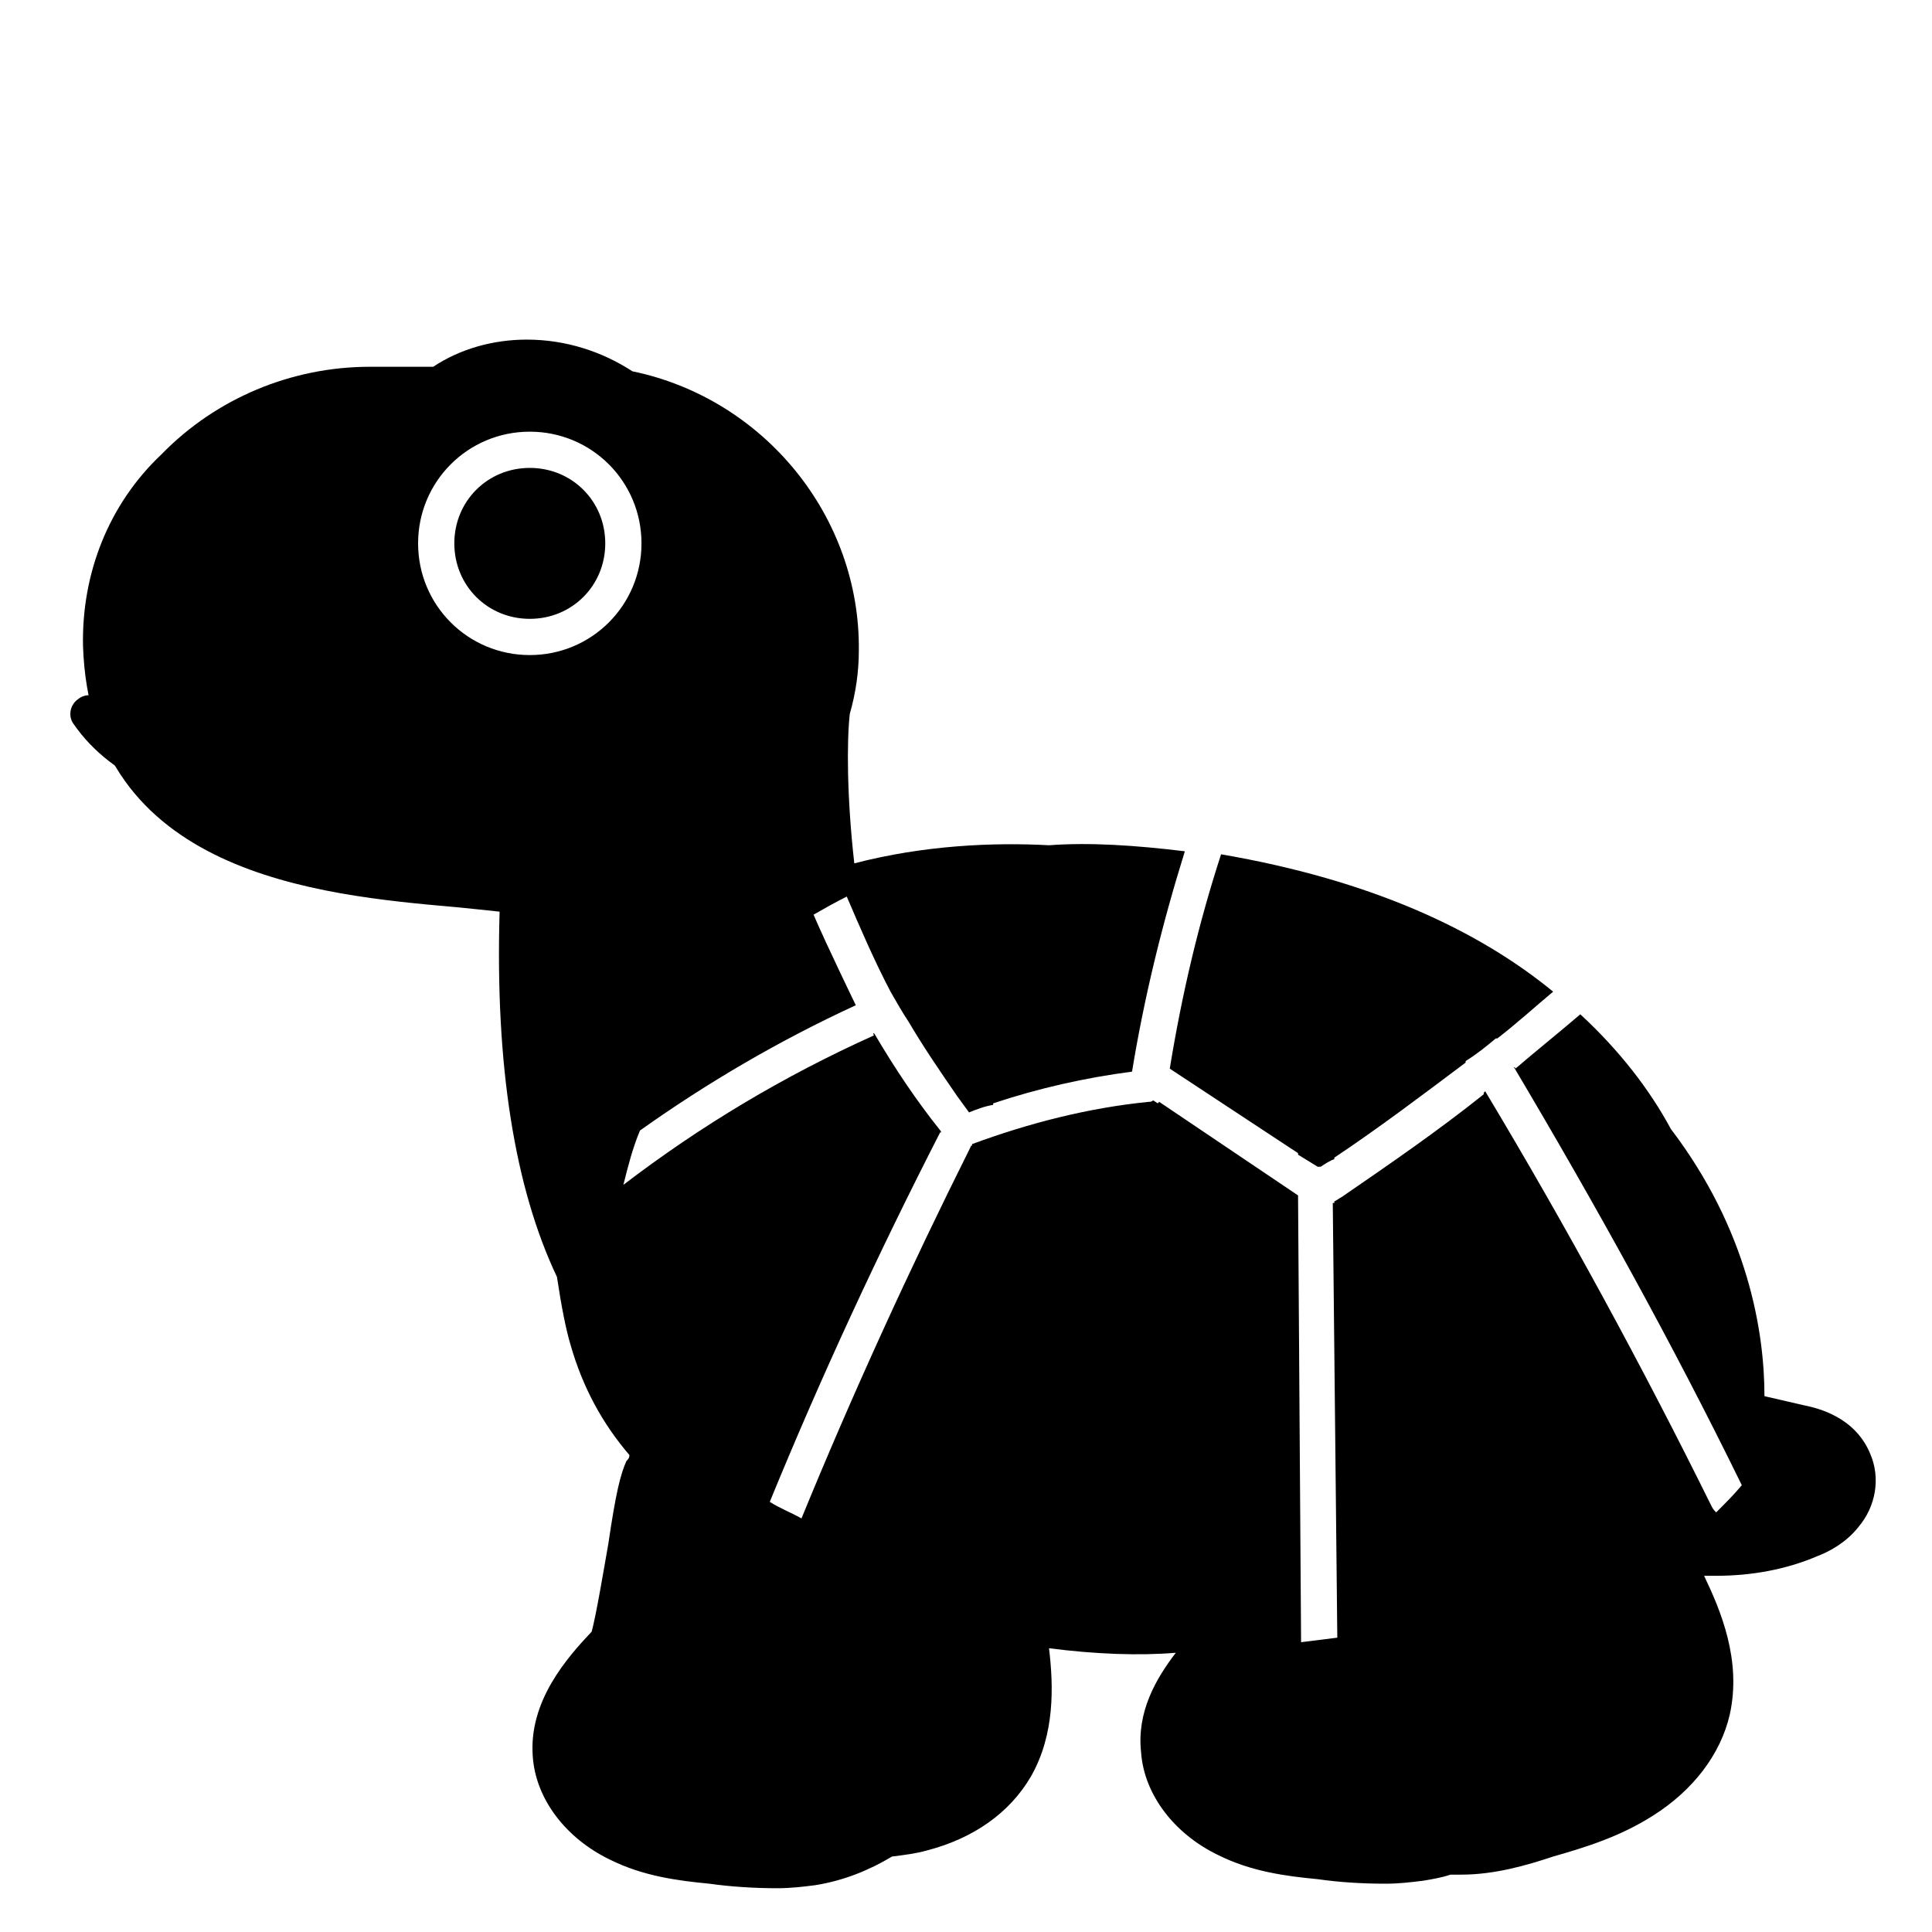
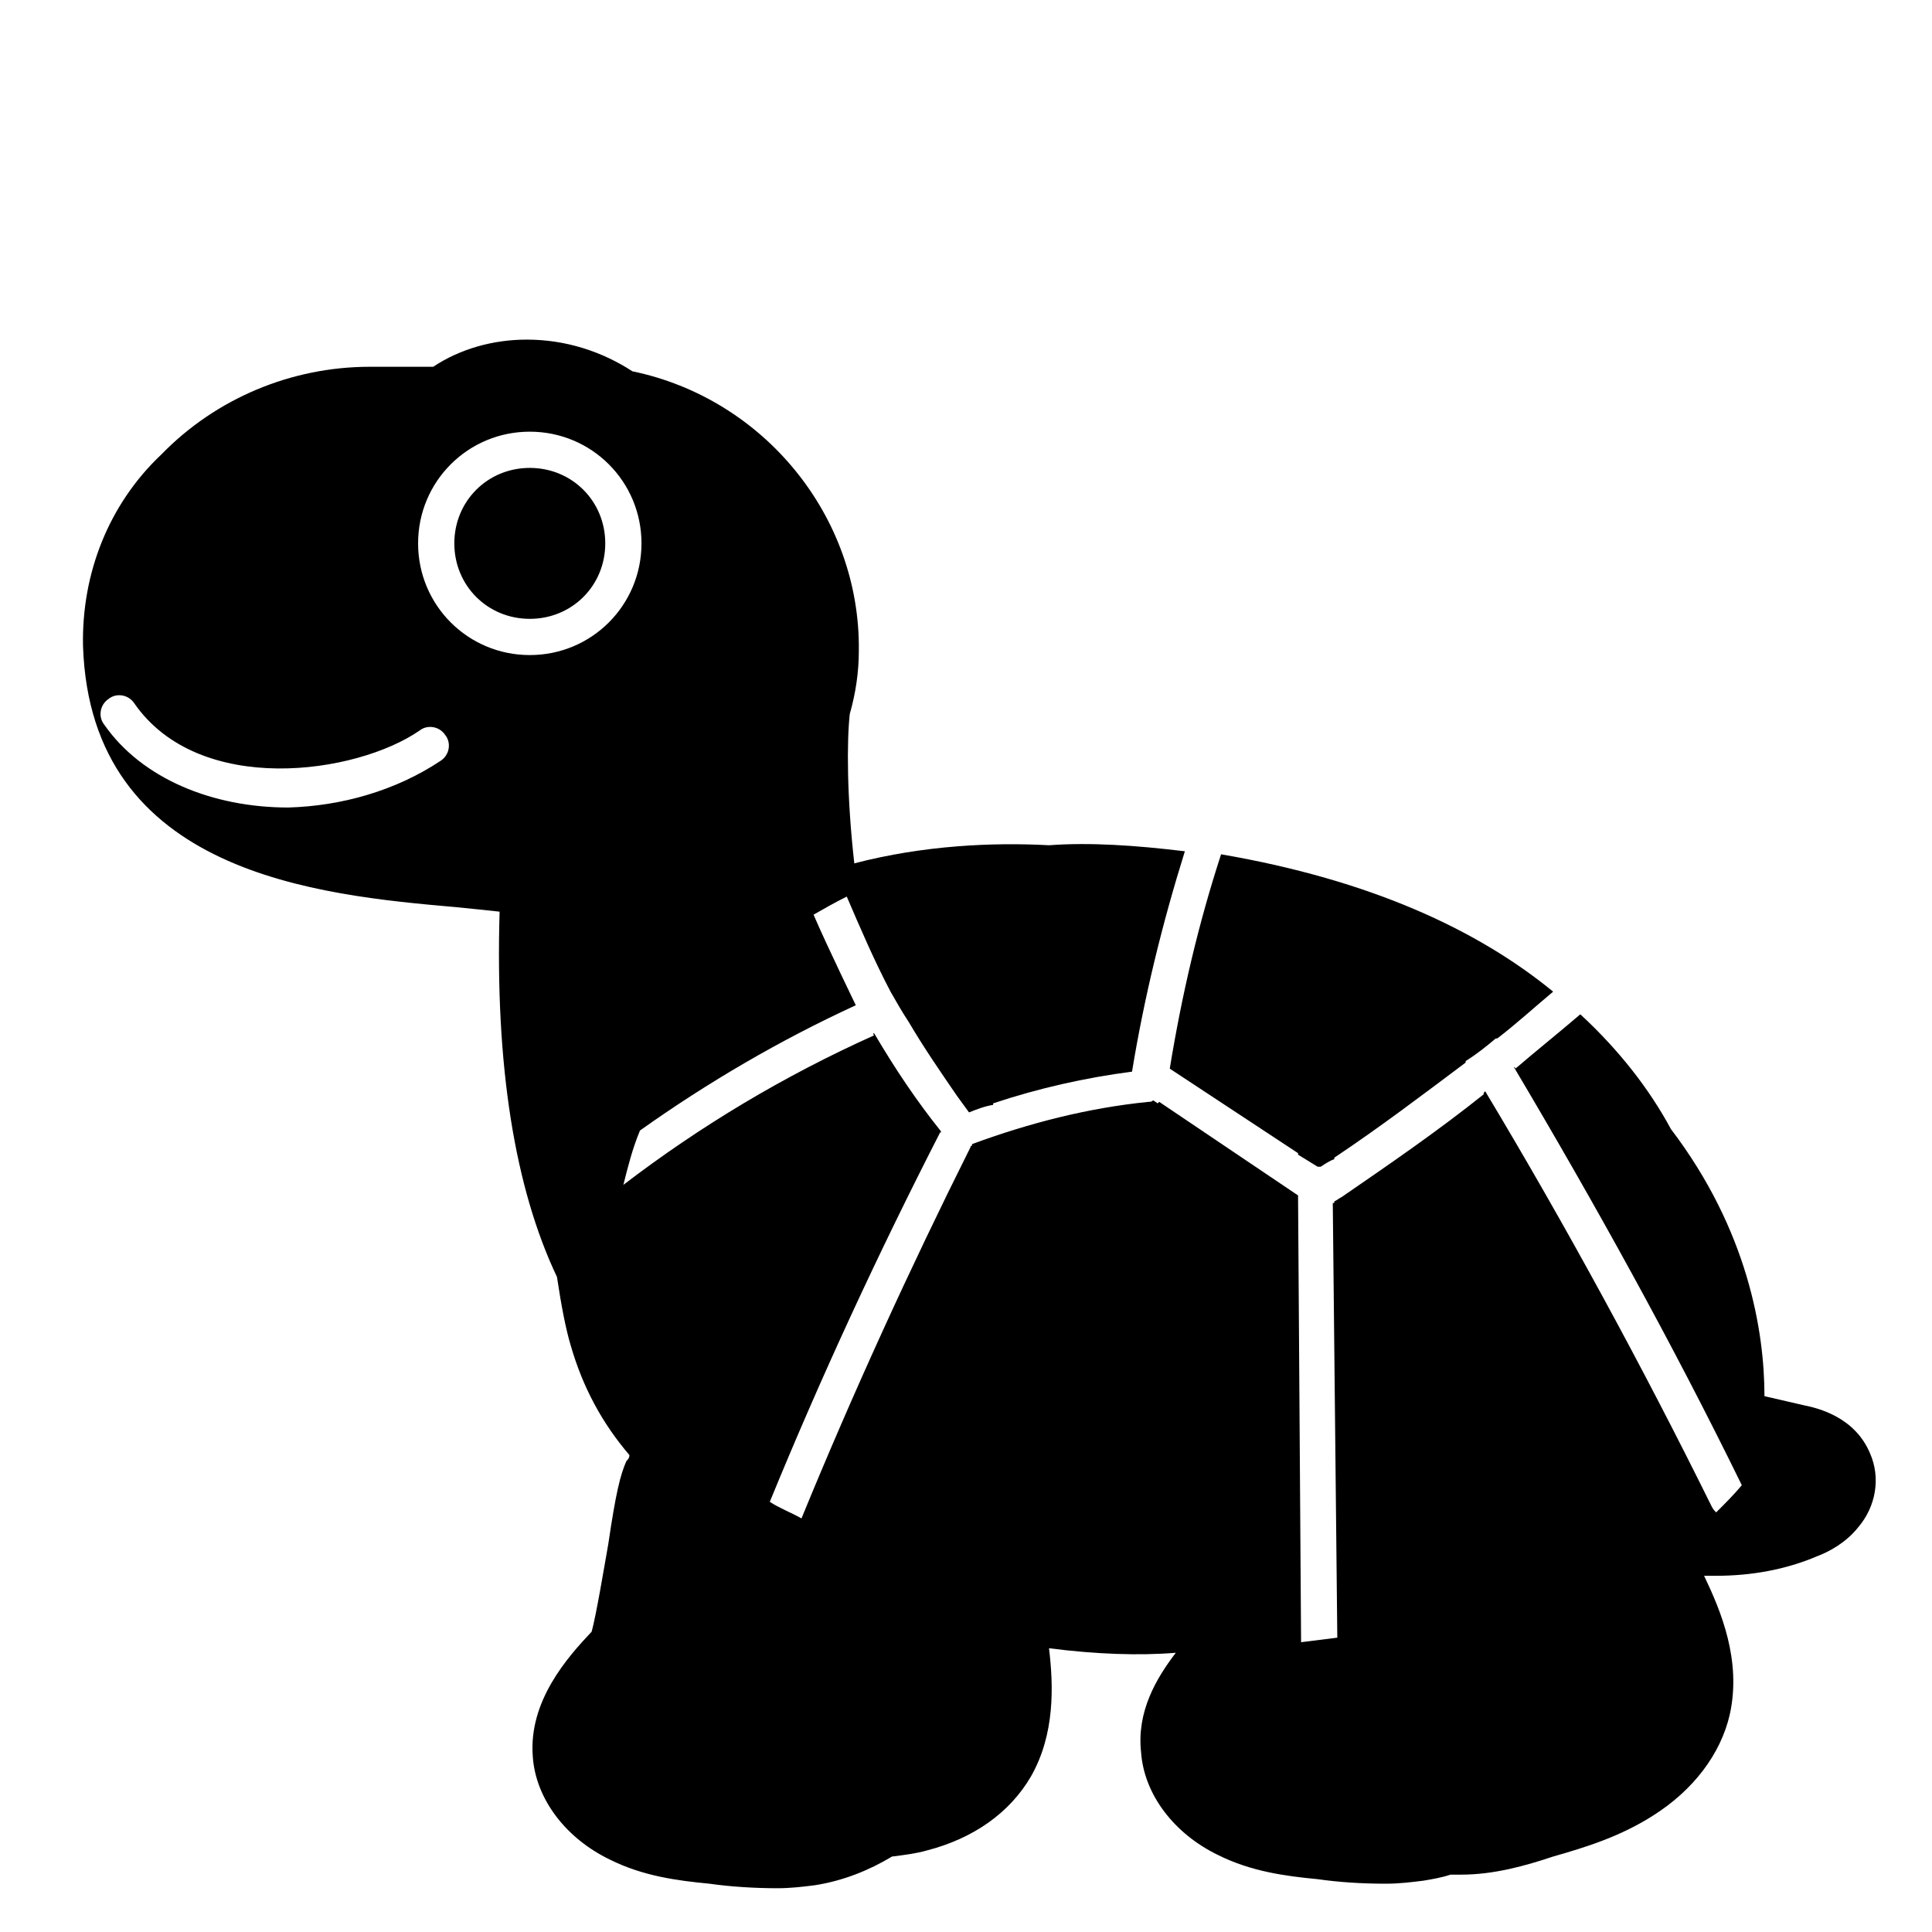
<svg xmlns="http://www.w3.org/2000/svg" width="128" height="128">
-   <path d="M35.1,31c2.8,0,5,2.2,5,5s-2.2,5-5,5s-5-2.2-5-5S32.3,31,35.1,31z M77.5,70.8l8.5,5.6v0.1l1.3,0.8c0,0,0.1,0,0.2,0 c0.3-0.2,0.6-0.4,0.9-0.5v-0.1c3-2,5.9-4.2,8.7-6.3v-0.1c0.8-0.5,1.4-1,2-1.5h0.1c1.3-1,2.5-2.1,3.7-3.1c-5-4.1-12.1-7.4-22-9.1 C79.4,61.2,78.3,65.9,77.5,70.8L77.5,70.8z M123.9,96.3c-1-2.4-3.4-3-4.4-3.2l-2.6-0.6c0-4.3-1.1-11-6.2-17.7 c-1.4-2.6-3.4-5.2-6-7.6c-1.4,1.2-2.9,2.4-4.3,3.6c0,0,0-0.1-0.1-0.1c5.4,9.1,10.5,18.3,15.1,27.7c-0.5,0.6-1.1,1.2-1.7,1.8 c-0.1-0.1-0.2-0.2-0.3-0.4c-4.6-9.3-9.6-18.5-15-27.5c0,0,0,0-0.1,0.1c0,0,0,0,0,0.1c-3,2.4-6.2,4.6-9.4,6.8 c-0.2,0.1-0.3,0.2-0.5,0.3v0.1h-0.1l0.3,28.8c-0.8,0.1-1.6,0.2-2.4,0.3L86,79.3v-0.1L76.8,73c0,0,0,0-0.1,0.1l-0.3-0.2 C76.3,73,76.2,73,76.1,73c-4,0.4-7.9,1.4-11.7,2.8v0.1c-0.1,0-0.1,0.1-0.1,0.1c-4,8-7.8,16.3-11.2,24.6c-0.7-0.4-1.5-0.7-2.1-1.1 C54.4,91.2,58.2,83,62.3,75c0,0.1,0.1,0,0-0.1c-1.6-2-3-4.1-4.3-6.3c-0.1-0.2-0.2-0.2-0.1,0c-6,2.7-11.5,6-16.6,9.9 c0.3-1.2,0.6-2.4,1.1-3.6c4.5-3.2,9.3-6,14.3-8.3c0.1,0.2-1.9-3.9-2.8-6c0.7-0.4,1.4-0.8,2.2-1.2c0.9,2.1,1.8,4.2,2.9,6.3 c0.4,0.7,0.8,1.4,1.2,2c1,1.7,2.1,3.3,3.2,4.9c0.3,0.4,0.5,0.7,0.8,1.1c0.5-0.2,1-0.4,1.6-0.5c0,0,0,0,0-0.1c3-1,6.1-1.7,9.2-2.1 c0.8-4.9,2-9.8,3.5-14.6c-3.3-0.4-6.3-0.6-9-0.4c-3.7-0.2-8.3,0-12.9,1.2c-0.5-4.4-0.5-8.1-0.3-9.9c0.4-1.4,0.6-2.8,0.6-4.2 c0.1-8.9-6.3-16.7-15-18.5c-2-1.3-4.4-2.1-7-2.1c-2.2,0-4.4,0.6-6.2,1.8h-4h-0.2c-5.2,0-10.2,2.1-13.8,5.8 C7.2,33.4,5.4,38,5.5,42.8C6,57.9,21.1,59.3,30.2,60.1c1,0.1,2,0.2,2.9,0.3c-0.3,10.2,1,18.3,3.8,24.2c0.3,2,0.6,3.5,0.9,4.5 c0.8,2.8,2.1,5.2,3.9,7.3c0,0.2-0.1,0.3-0.2,0.4c-0.4,0.9-0.7,2.1-1.2,5.5c-0.3,1.7-0.8,4.7-1.1,5.8c-1.6,1.7-4.2,4.6-3.9,8.3 c0.2,2.8,2.2,5.4,5.1,6.8c2.2,1.1,4.5,1.4,6.6,1.6c1.4,0.2,3,0.3,4.5,0.3c0.9,0,1.7-0.1,2.5-0.2c1.9-0.3,3.6-1,5.1-1.9 c0.8-0.1,1.6-0.2,2.3-0.4c3.1-0.8,5.5-2.5,6.9-4.9c1.6-2.8,1.5-6,1.2-8.5c3.1,0.4,6,0.5,8.4,0.3c-1.3,1.7-2.6,3.9-2.3,6.6 c0.2,2.8,2.2,5.4,5.1,6.8c2.2,1.1,4.5,1.4,6.6,1.6c1.4,0.2,2.9,0.3,4.5,0.3c0.9,0,1.7-0.1,2.5-0.2c0.6-0.1,1.2-0.2,1.8-0.4h0.1 c0.2,0,0.4,0,0.6,0c2.2,0,4.3-0.6,6.1-1.2c2.1-0.6,4.4-1.3,6.6-2.7c2.7-1.7,4.5-4.1,5.1-6.7c0.8-3.6-0.6-6.9-1.7-9.2 c0.3,0,0.5,0,0.8,0c2.3,0,4.6-0.4,6.7-1.3c0.8-0.3,1.9-0.9,2.7-1.9C124.3,99.8,124.6,97.9,123.9,96.3z M35.1,43.4 c-4.1,0-7.4-3.3-7.4-7.4s3.3-7.4,7.4-7.4s7.4,3.3,7.4,7.4S39.2,43.4,35.1,43.4z" />
-   <path d="M27.2,50.4c0.6-0.4,0.7-1.2,0.3-1.7c-0.4-0.6-1.2-0.7-1.7-0.3c-4.2,2.9-14.6,4.4-18.9-1.8 c-0.4-0.6-1.2-0.7-1.7-0.3c-0.6,0.4-0.7,1.2-0.3,1.7c2.5,3.6,7.2,5.5,12.2,5.5C20.6,53.4,24.2,52.4,27.2,50.4z" />
+   <path d="M35.1,31c2.8,0,5,2.2,5,5s-2.2,5-5,5s-5-2.2-5-5S32.3,31,35.1,31z M77.5,70.8l8.5,5.6v0.1l1.3,0.8c0,0,0.1,0,0.2,0 c0.3-0.2,0.6-0.4,0.9-0.5v-0.1c3-2,5.9-4.2,8.7-6.3v-0.1c0.8-0.5,1.4-1,2-1.5h0.1c1.3-1,2.5-2.1,3.7-3.1c-5-4.1-12.1-7.4-22-9.1 C79.4,61.2,78.3,65.9,77.5,70.8L77.5,70.8z M123.9,96.3c-1-2.4-3.4-3-4.4-3.2l-2.6-0.6c0-4.3-1.1-11-6.2-17.7 c-1.4-2.6-3.4-5.2-6-7.6c-1.4,1.2-2.9,2.4-4.3,3.6c0,0,0-0.1-0.1-0.1c5.4,9.1,10.5,18.3,15.1,27.7c-0.5,0.6-1.1,1.2-1.7,1.8 c-0.1-0.1-0.2-0.2-0.3-0.4c-4.6-9.3-9.6-18.5-15-27.5c0,0,0,0-0.1,0.1c0,0,0,0,0,0.1c-3,2.4-6.2,4.6-9.4,6.8 c-0.2,0.1-0.3,0.2-0.5,0.3v0.1h-0.1l0.3,28.8c-0.8,0.1-1.6,0.2-2.4,0.3L86,79.3v-0.1L76.8,73c0,0,0,0-0.1,0.1l-0.3-0.2 C76.3,73,76.2,73,76.1,73c-4,0.4-7.9,1.4-11.7,2.8v0.1c-0.1,0-0.1,0.1-0.1,0.1c-4,8-7.8,16.3-11.2,24.6c-0.7-0.4-1.5-0.7-2.1-1.1 C54.4,91.2,58.2,83,62.3,75c0,0.1,0.1,0,0-0.1c-1.6-2-3-4.1-4.3-6.3c-0.1-0.2-0.2-0.2-0.1,0c-6,2.7-11.5,6-16.6,9.9 c0.3-1.2,0.6-2.4,1.1-3.6c4.5-3.2,9.3-6,14.3-8.3c0.1,0.2-1.9-3.9-2.8-6c0.7-0.4,1.4-0.8,2.2-1.2c0.9,2.1,1.8,4.2,2.9,6.3 c0.4,0.7,0.8,1.4,1.2,2c1,1.7,2.1,3.3,3.2,4.9c0.3,0.4,0.5,0.7,0.8,1.1c0.5-0.2,1-0.4,1.6-0.5c0,0,0,0,0-0.1c3-1,6.1-1.7,9.2-2.1 c0.8-4.9,2-9.8,3.5-14.6c-3.3-0.4-6.3-0.6-9-0.4c-3.7-0.2-8.3,0-12.9,1.2c-0.5-4.4-0.5-8.1-0.3-9.9c0.4-1.4,0.6-2.8,0.6-4.2 c0.1-8.9-6.3-16.7-15-18.5c-2-1.3-4.4-2.1-7-2.1c-2.2,0-4.4,0.6-6.2,1.8h-4h-0.2c-5.2,0-10.2,2.1-13.8,5.8C7.2,33.4,5.4,38,5.5,42.8 C6,57.9,21.1,59.3,30.2,60.1c1,0.1,2,0.2,2.9,0.3c-0.3,10.2,1,18.3,3.8,24.2c0.3,2,0.6,3.5,0.9,4.5c0.8,2.8,2.1,5.2,3.9,7.3 c0,0.2-0.1,0.3-0.2,0.4c-0.4,0.9-0.7,2.1-1.2,5.5c-0.3,1.7-0.8,4.7-1.1,5.8c-1.6,1.7-4.2,4.6-3.9,8.3c0.2,2.8,2.2,5.4,5.1,6.8 c2.2,1.1,4.5,1.4,6.6,1.6c1.4,0.2,3,0.3,4.5,0.3c0.9,0,1.7-0.1,2.5-0.2c1.9-0.3,3.6-1,5.1-1.9c0.8-0.1,1.6-0.2,2.3-0.4 c3.1-0.8,5.5-2.5,6.9-4.9c1.6-2.8,1.5-6,1.2-8.5c3.1,0.4,6,0.5,8.4,0.3c-1.3,1.7-2.6,3.9-2.3,6.6c0.2,2.8,2.2,5.4,5.1,6.8 c2.2,1.1,4.5,1.4,6.6,1.6c1.4,0.2,2.9,0.3,4.5,0.3c0.9,0,1.7-0.1,2.5-0.2c0.6-0.1,1.2-0.2,1.8-0.4h0.1c0.2,0,0.4,0,0.6,0 c2.2,0,4.3-0.6,6.1-1.2c2.1-0.6,4.4-1.3,6.6-2.7c2.7-1.7,4.5-4.1,5.1-6.7c0.8-3.6-0.6-6.9-1.7-9.2c0.3,0,0.5,0,0.8,0 c2.3,0,4.6-0.4,6.7-1.3c0.8-0.3,1.9-0.9,2.7-1.9C124.3,99.8,124.6,97.9,123.9,96.3z M35.1,43.4c-4.1,0-7.4-3.3-7.4-7.4 s3.3-7.4,7.4-7.4s7.4,3.3,7.4,7.4S39.2,43.4,35.1,43.4z M19.1,53.5c-5,0-9.7-1.9-12.2-5.5c-0.4-0.5-0.3-1.3,0.3-1.7 c0.5-0.4,1.3-0.3,1.7,0.3c4.3,6.2,14.7,4.7,18.9,1.8c0.5-0.4,1.3-0.3,1.7,0.3c0.4,0.5,0.3,1.3-0.3,1.7 C26.2,52.4,22.6,53.4,19.1,53.5z" />
</svg>
